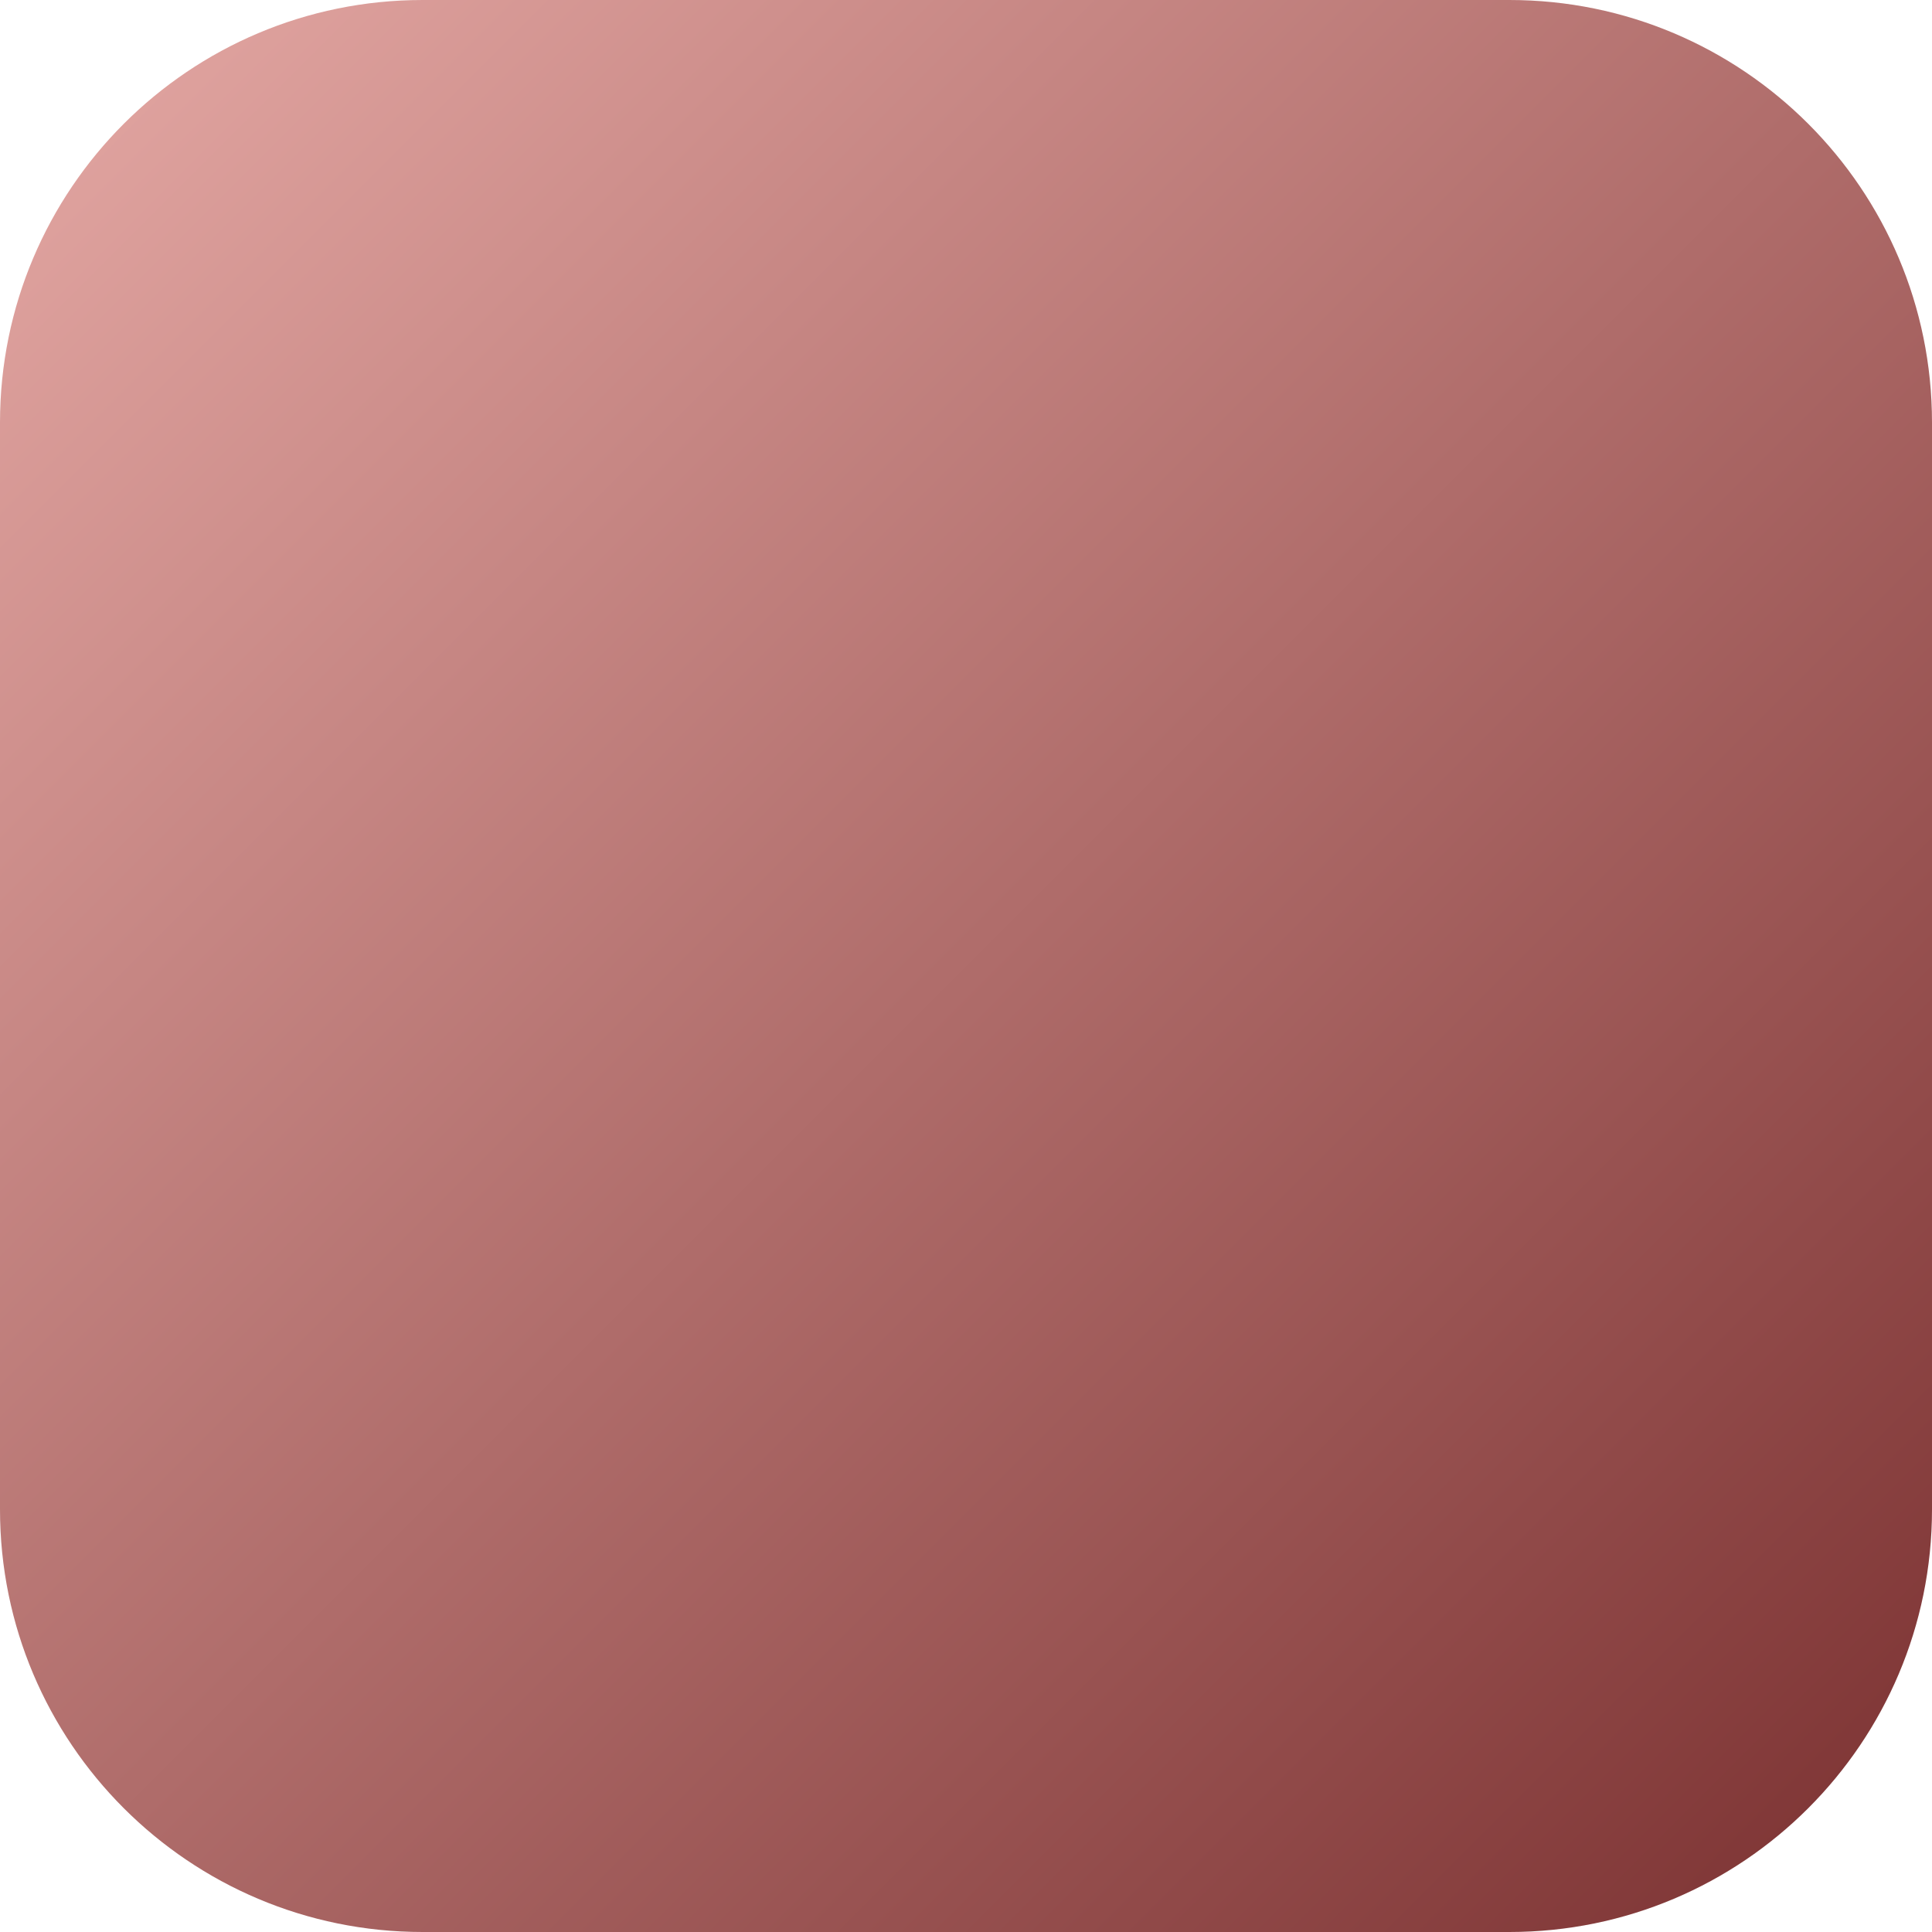
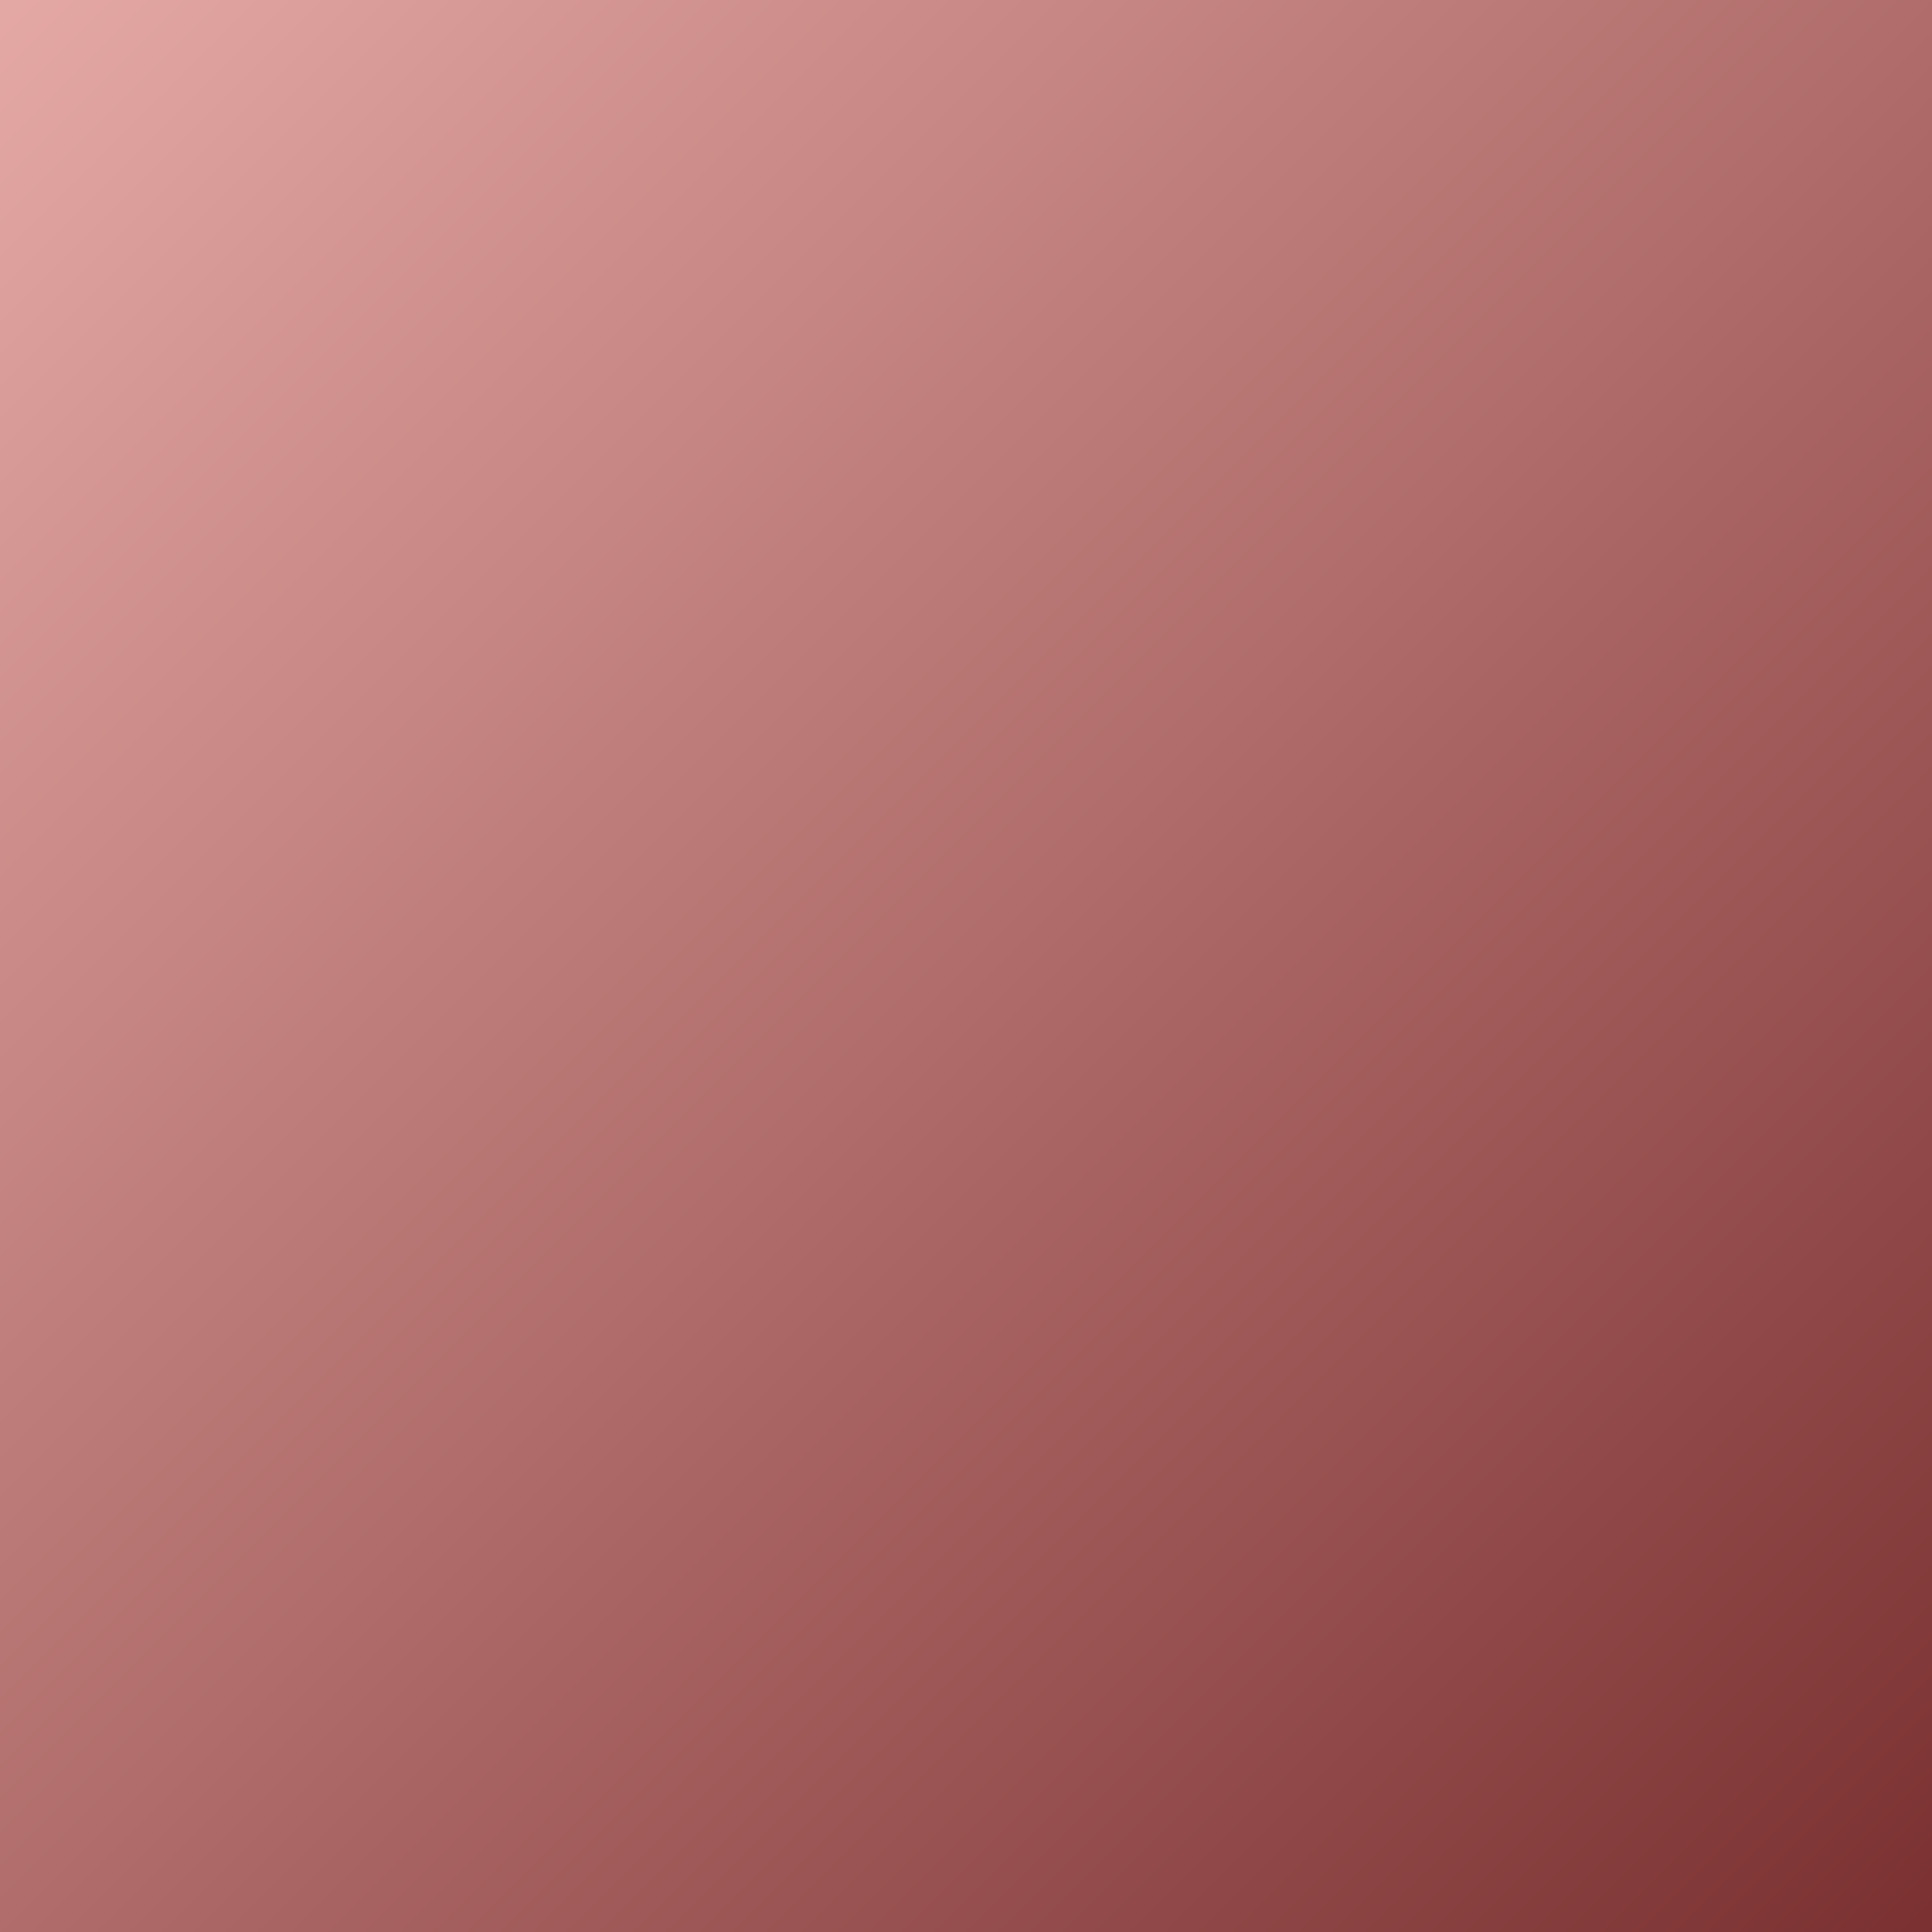
- <svg xmlns="http://www.w3.org/2000/svg" viewBox="0 0 256 256" width="256" height="256">
+ <svg xmlns="http://www.w3.org/2000/svg" viewBox="0 0 258 258" width="258" height="258">
  <defs>
    <linearGradient id="bg" x1="0" y1="0" x2="1" y2="1">
      <stop offset="0" stop-color="#E5A9A5" />
      <stop offset="1" stop-color="#7A3030" />
    </linearGradient>
  </defs>
-   <rect x="0" y="0" width="256" height="256" rx="56" fill="url(#bg)" />
+   <rect x="0" y="0" width="258" height="258" fill="url(#bg)" />
</svg>
